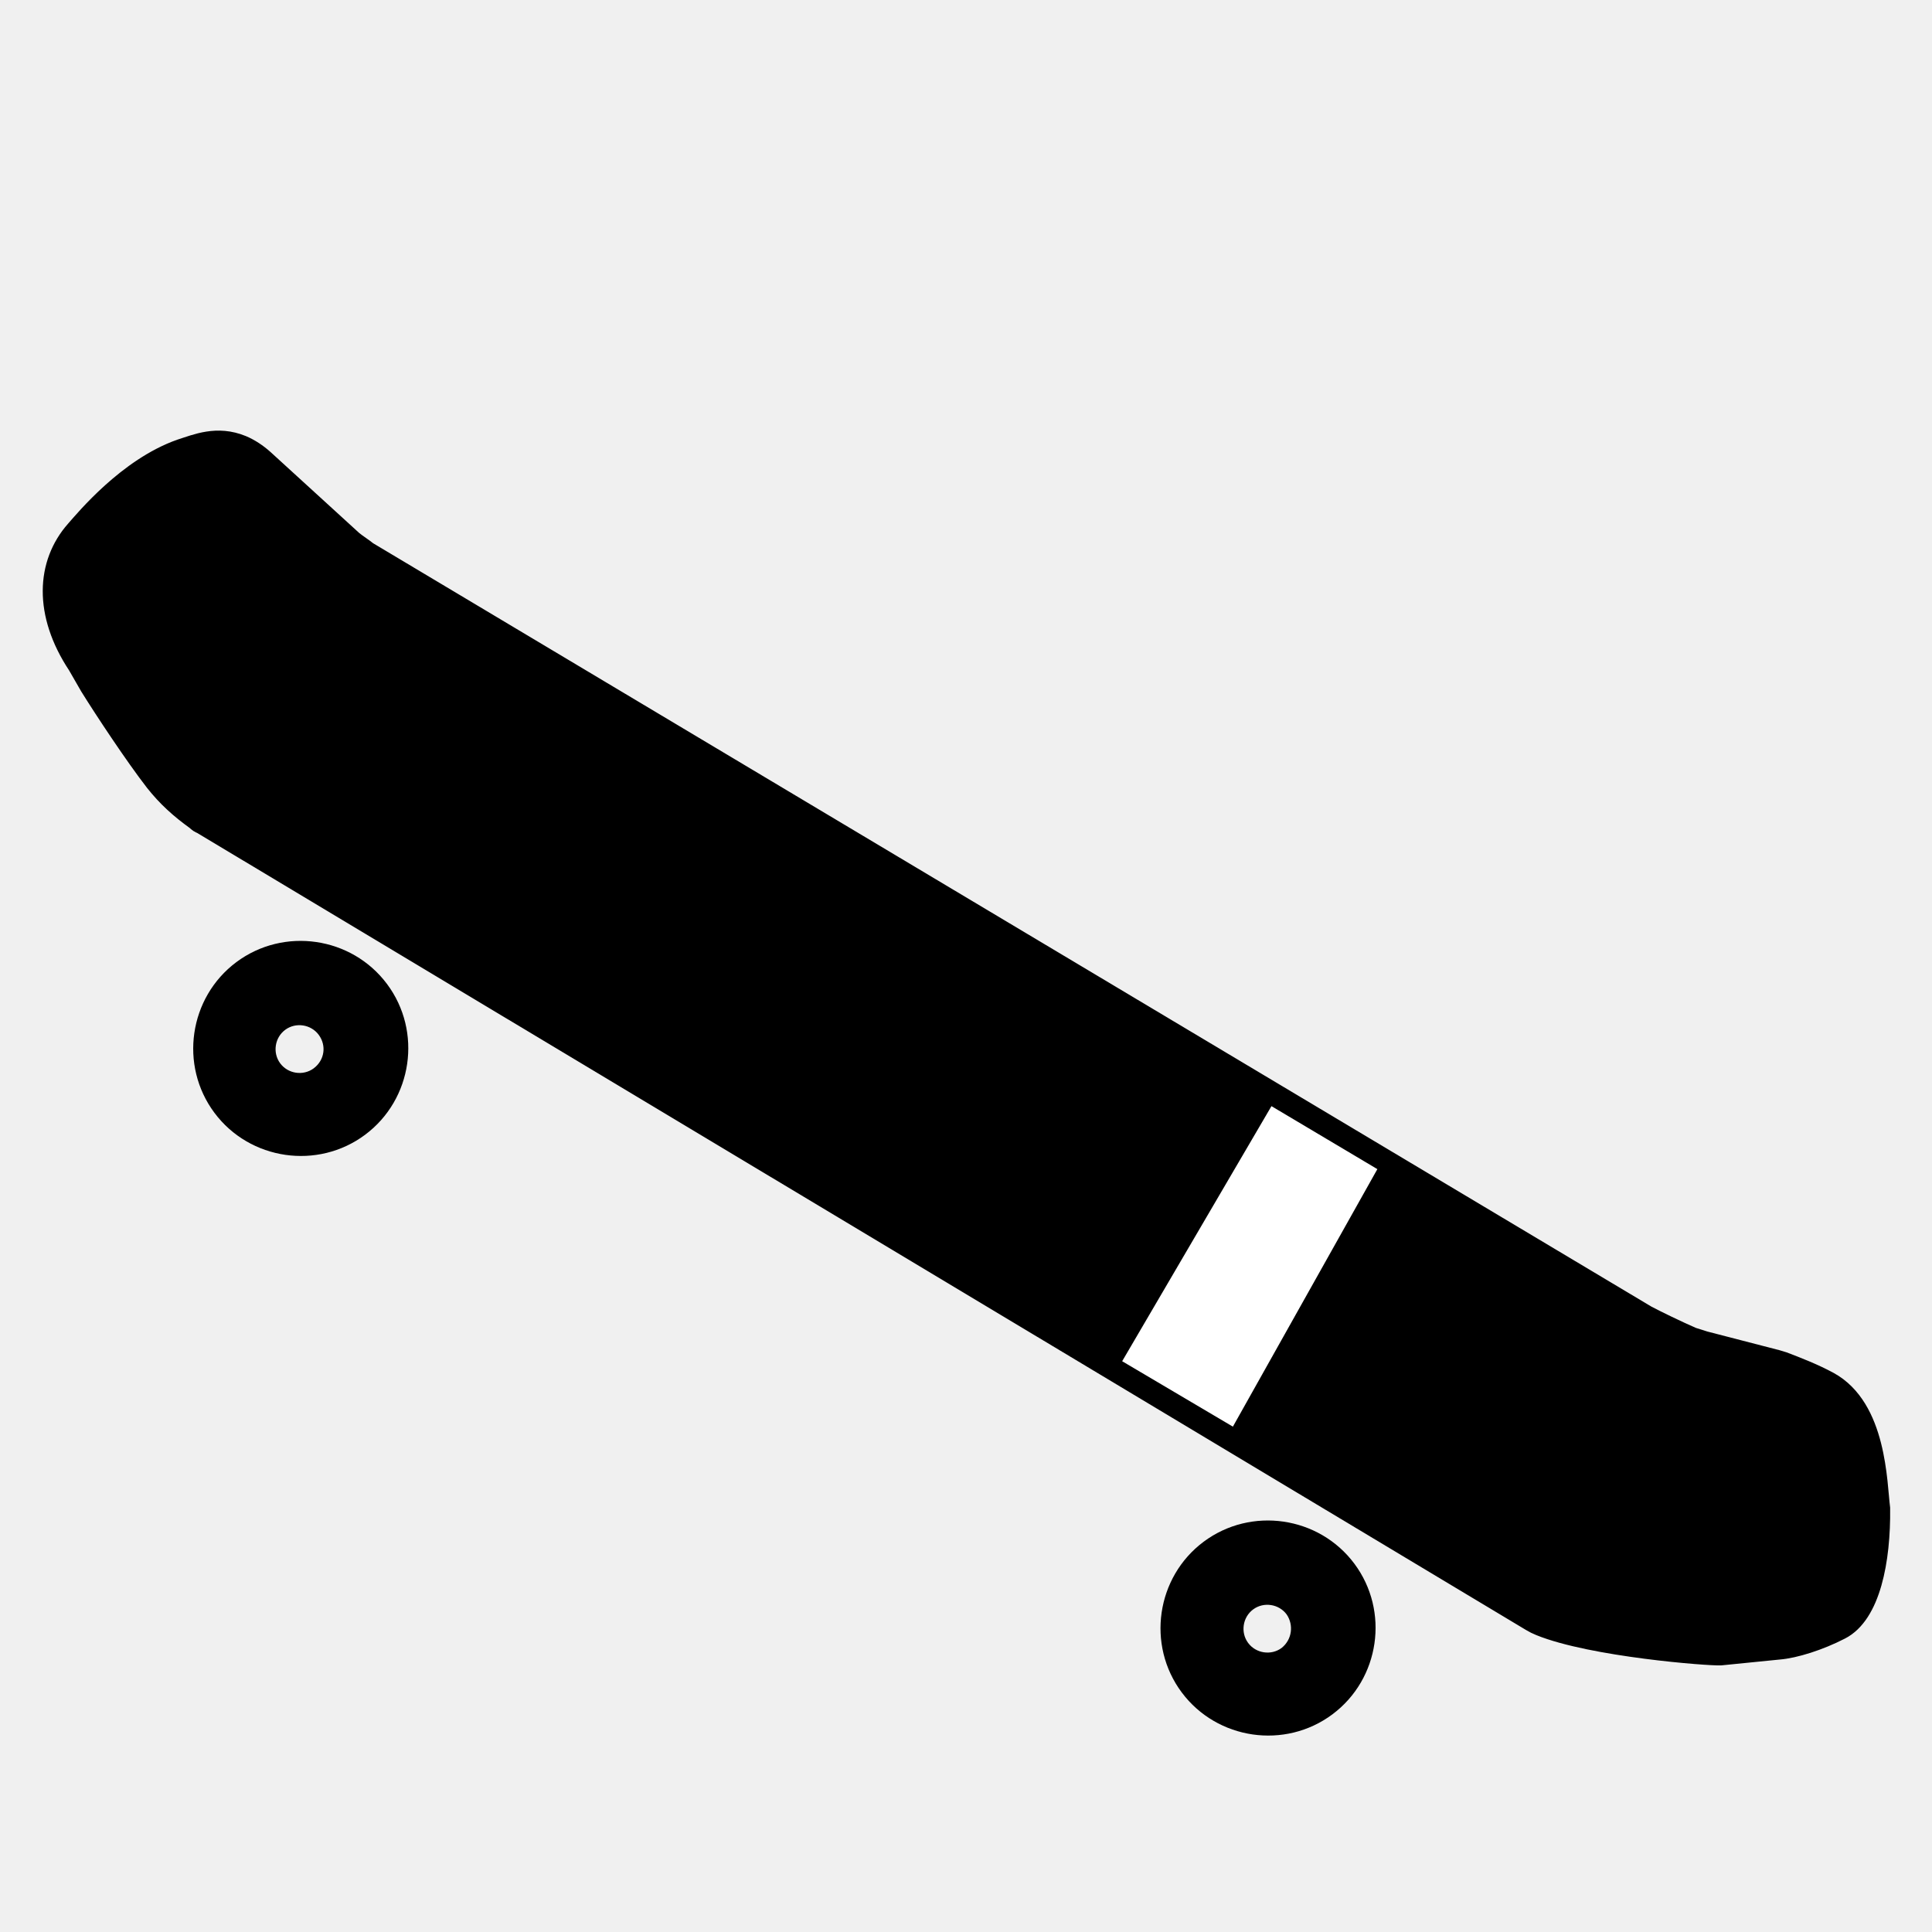
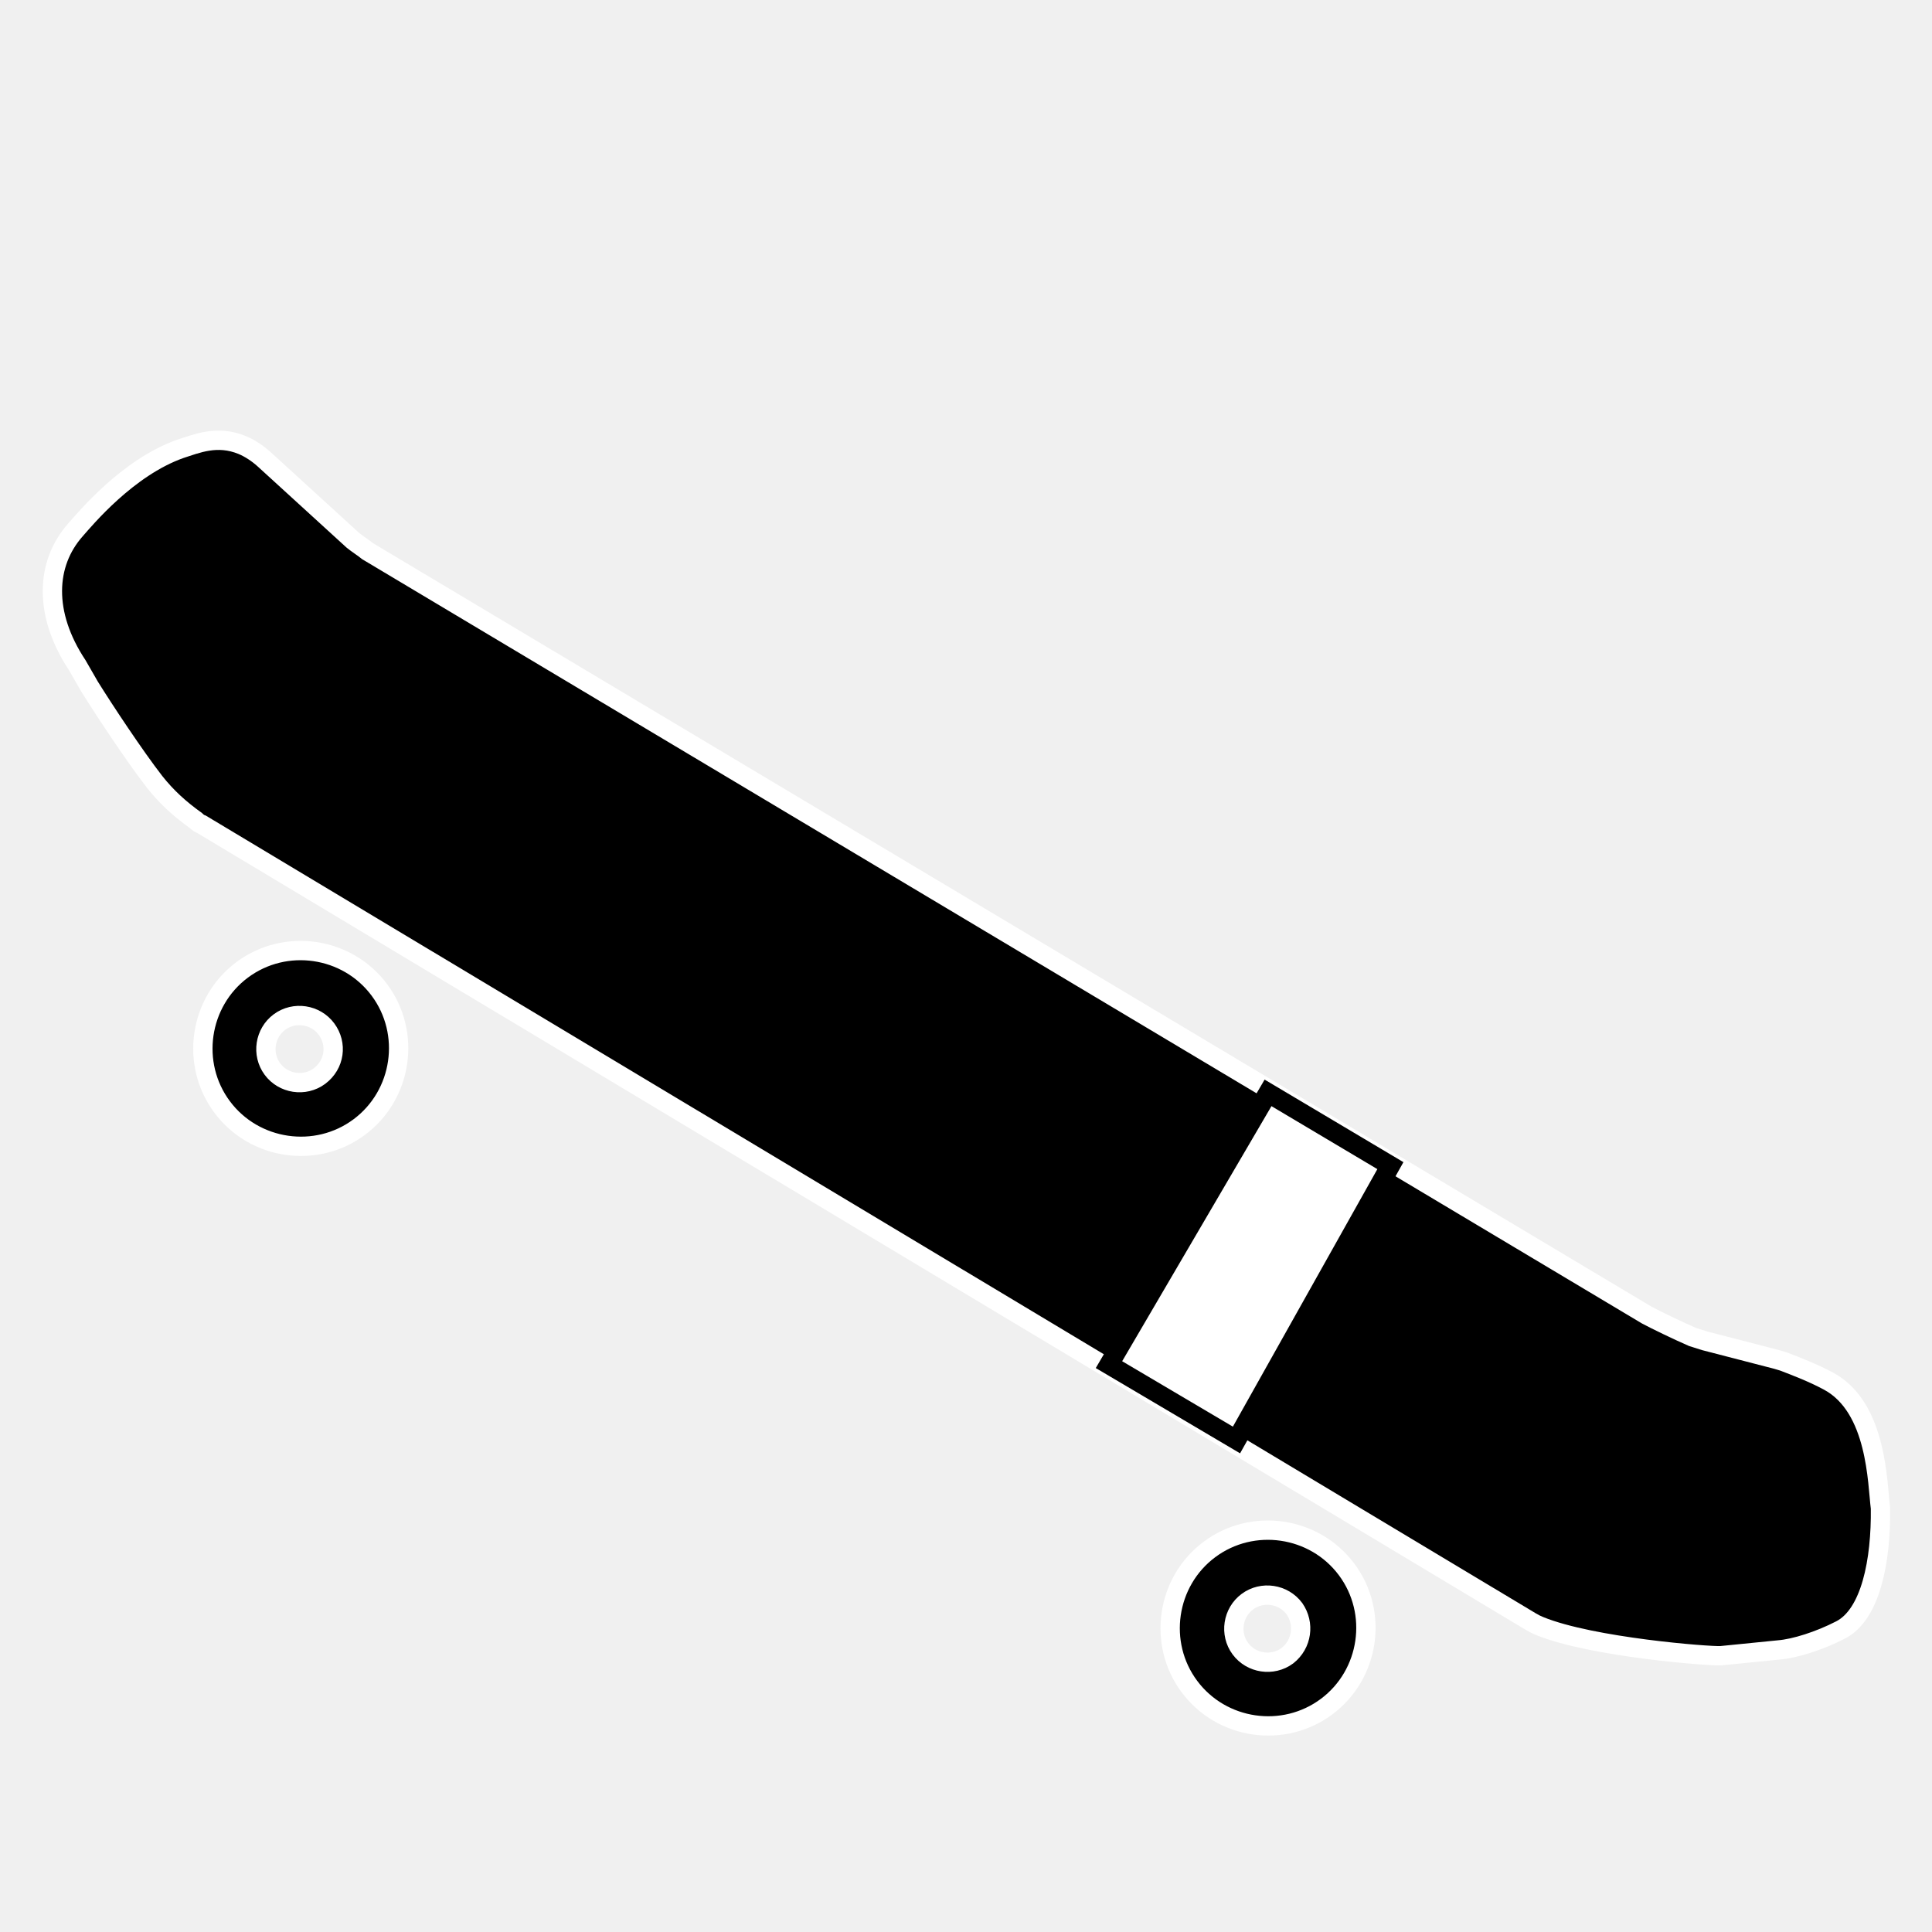
<svg xmlns="http://www.w3.org/2000/svg" version="1.1" id="Layer_1" x="0px" y="0px" viewBox="0 0 300 300" style="enable-background:new 0 0 300 300;" xml:space="preserve">
  <style type="text/css">
	.st0{fill:#FFFFFF;stroke:#000000;stroke-width:3;stroke-miterlimit:10;}
- 	.st1{stroke:#000000;stroke-width:3;stroke-miterlimit:10;}
+ 	.st1{stroke:#ffffff;stroke-width:3;stroke-miterlimit:10;}
	.st2{fill:none;stroke:#000000;stroke-width:3;stroke-miterlimit:10;}
</style>
-   <circle class="st0" cx="201.9" cy="-144" r="14" />
-   <circle class="st0" cx="50.4" cy="-80.9" r="14" />
-   <circle class="st1" cx="50.4" cy="-80.9" r="3.7" />
-   <circle class="st1" cx="201.9" cy="-144" r="3.7" />
-   <path class="st0" d="M16.8-88.5l217-91.1c1.7-0.7,3-1.9,4-3.4l15.6-25.3c2.7-4.3,1-10-3.5-12.2l-27.3-13.5  c-3.8-1.9-8.4-0.7-10.8,2.7l-11,15.6c-0.9,1.3-2.2,2.4-3.7,3L-1-130.6c-0.1,0-0.2,0.1-0.3,0.1l-19.2,3.7c-5.4,1.8-6.3,5.8-7.1,8.5  c-2.3,7.6,0,16.9,0.4,19c1.3,6.2,6.8,10.9,15.7,11.3l3.5,0.4c4,0.3,11.9,0.8,16.5,0.7C11.4-87.1,14-87.6,16.8-88.5z" />
-   <polygon class="st1" points="151.3,-193.7 178.9,-156.5 156.2,-147 130.8,-185.2 " />
-   <path class="st1" d="M58.9,153.7c-5-6.7-14.6-8.1-21.3-3.1s-8.1,14.6-3.1,21.3c5,6.7,14.6,8.1,21.3,3.1  C62.5,170,63.9,160.4,58.9,153.7z M49.6,167.1c-2.3,1.7-5.6,1.2-7.3-1.1c-1.7-2.3-1.2-5.6,1.1-7.3c2.3-1.7,5.6-1.2,7.3,1.1  C52.4,162.1,52,165.3,49.6,167.1z" />
-   <path class="st1" d="M209.1,243.7c-5-6.7-14.6-8.1-21.3-3.1s-8.1,14.6-3.1,21.3c5,6.7,14.6,8.1,21.3,3.1  C212.7,260,214.1,250.4,209.1,243.7z M199.9,257.1c-2.3,1.7-5.6,1.2-7.3-1.1c-1.7-2.3-1.2-5.6,1.1-7.3c2.3-1.7,5.6-1.2,7.3,1.1  C202.6,252.1,202.2,255.3,199.9,257.1z" />
-   <path class="st1" d="M31.3,128l206.4,123.8c0.5,0.3,0.9,0.5,1.4,0.7c8.1,3.3,26.3,4.7,28.1,4.6l9-0.9c2.5-0.2,6.3-1.4,9.6-3.1  c4.7-2.4,6.3-10.8,6.2-18.9l0,0c-0.5-3.9-0.5-15.6-8-19.7c-2.4-1.3-5-2.3-7.1-3.1c-0.3-0.1-0.7-0.2-1-0.3l-11.2-2.9  c-0.6-0.2-1.3-0.4-1.9-0.6c-2.3-1-5.8-2.7-7.1-3.4L57.1,85.6c-0.6-0.5-1.7-1.2-2.3-1.7L41,71.3c-1-0.9-2.2-1.7-3.4-2.2  c-3.9-1.6-7.1-0.2-9.6,0.6c-8.2,2.9-14.8,10.9-16.3,12.6c-4.6,5.2-5,13,0.3,21l1.9,3.3c2.3,3.7,7,10.8,10.1,14.8  c1.9,2.4,3.9,4.2,6.4,6C30.7,127.7,31,127.9,31.3,128z" />
-   <polygon class="st0" points="215.9,181 192,223.6 172.2,211.9 196.9,169.7 " />
-   <ellipse transform="matrix(0.8022 -0.597 0.597 0.8022 25.0503 382.7451)" class="st0" cx="590.2" cy="153.6" rx="15.2" ry="15.2" />
-   <ellipse transform="matrix(0.8022 -0.597 0.597 0.8022 49.0877 273.269)" class="st0" cx="437" cy="62.5" rx="15.2" ry="15.2" />
-   <ellipse transform="matrix(0.8022 -0.597 0.597 0.8022 49.0877 273.269)" class="st2" cx="437" cy="62.5" rx="4" ry="4" />
-   <path class="st1" d="M479.7,97.3c-5-6.7-14.6-8.1-21.3-3.1s-8.1,14.6-3.1,21.3c5,6.7,14.6,8.1,21.3,3.1  C483.3,113.6,484.7,104.1,479.7,97.3z M469.9,109.6c-1.8,1.3-4.3,1-5.6-0.8c-1.3-1.8-1-4.3,0.8-5.6c1.8-1.3,4.3-1,5.6,0.8  C472,105.8,471.6,108.3,469.9,109.6z" />
-   <ellipse transform="matrix(0.8022 -0.597 0.597 0.8022 25.0503 382.7451)" class="st1" cx="590.2" cy="153.6" rx="4" ry="4" />
-   <path class="st1" d="M422.3,28l206.4,123.8c0.5,0.3,0.9,0.5,1.4,0.7c8.1,3.3,26.3,4.7,28.1,4.6l9-0.9c2.5-0.2,6.3-1.4,9.6-3.1  c4.7-2.4,6.3-10.8,6.2-18.9l0,0c-0.5-3.9-0.5-15.6-8-19.7c-2.4-1.3-5-2.3-7.1-3.1c-0.3-0.1-0.7-0.2-1-0.3l-11.2-2.9  c-0.6-0.2-1.3-0.4-1.9-0.6c-2.3-1-5.8-2.7-7.1-3.4L448.1-14.4c-0.6-0.5-1.7-1.2-2.3-1.7L432-28.7c-1-0.9-2.2-1.7-3.4-2.2  c-3.9-1.6-7.1-0.2-9.6,0.6c-8.2,2.9-14.8,10.9-16.3,12.6c-4.6,5.2-5,13,0.3,21l1.9,3.3c2.3,3.7,7,10.8,10.1,14.8  c1.9,2.4,3.9,4.2,6.4,6C421.7,27.7,422,27.9,422.3,28z" />
-   <polygon class="st0" points="606.9,81 583,123.6 563.2,111.9 587.9,69.7 " />
-   <ellipse transform="matrix(0.8547 -0.5192 0.5192 0.8547 17.1467 -439.1714)" class="st0" cx="-775.8" cy="-250.2" rx="15.5" ry="15.5" />
-   <ellipse transform="matrix(0.8547 -0.5192 0.5192 0.8547 51.3314 -530.8417)" class="st0" cx="-922.4" cy="-357.1" rx="15.5" ry="15.5" />
-   <ellipse transform="matrix(0.8547 -0.5192 0.5192 0.8547 51.3314 -530.8417)" class="st1" cx="-922.4" cy="-357.1" rx="4.1" ry="4.1" />
-   <ellipse transform="matrix(0.8547 -0.5192 0.5192 0.8547 17.1467 -439.1714)" class="st1" cx="-775.8" cy="-250.2" rx="4.1" ry="4.1" />
-   <path class="st0" d="M-934.4-393.2l210.6,152.8c1.6,1.2,3.5,1.8,5.5,1.8l32.9,0.2c5.6,0,10-4.7,9.5-10.3l-2.9-33.6  c-0.4-4.7-4.1-8.3-8.8-8.7l-21.1-1.4c-1.8-0.1-3.5-0.8-5-1.8l-191.2-140c-0.1-0.1-0.2-0.2-0.3-0.2l-14.5-16c-4.8-4-9.1-2.6-12.1-1.9  c-8.5,2.2-16,9.7-17.7,11.3c-5.1,4.8-6.3,12.7-1.7,21.3l1.6,3.5c2,4,6.1,11.7,8.8,15.9C-939-397.5-937-395.3-934.4-393.2z" />
-   <polygon class="st1" points="-757.9,-326.5 -777.2,-279 -799.2,-295 -777.7,-341 " />
+   <path class="st1 " d="M58.9,153.7c-5-6.7-14.6-8.1-21.3-3.1s-8.1,14.6-3.1,21.3c5,6.7,14.6,8.1,21.3,3.1  C62.5,170,63.9,160.4,58.9,153.7z M49.6,167.1c-2.3,1.7-5.6,1.2-7.3-1.1c-1.7-2.3-1.2-5.6,1.1-7.3c2.3-1.7,5.6-1.2,7.3,1.1  C52.4,162.1,52,165.3,49.6,167.1z" />
+   <path class="st1 " d="M209.1,243.7c-5-6.7-14.6-8.1-21.3-3.1s-8.1,14.6-3.1,21.3c5,6.7,14.6,8.1,21.3,3.1  C212.7,260,214.1,250.4,209.1,243.7z M199.9,257.1c-2.3,1.7-5.6,1.2-7.3-1.1c-1.7-2.3-1.2-5.6,1.1-7.3c2.3-1.7,5.6-1.2,7.3,1.1  C202.6,252.1,202.2,255.3,199.9,257.1z" />
+   <path class="st1 lol" d="M31.3,128l206.4,123.8c0.5,0.3,0.9,0.5,1.4,0.7c8.1,3.3,26.3,4.7,28.1,4.6l9-0.9c2.5-0.2,6.3-1.4,9.6-3.1  c4.7-2.4,6.3-10.8,6.2-18.9l0,0c-0.5-3.9-0.5-15.6-8-19.7c-2.4-1.3-5-2.3-7.1-3.1c-0.3-0.1-0.7-0.2-1-0.3l-11.2-2.9  c-0.6-0.2-1.3-0.4-1.9-0.6c-2.3-1-5.8-2.7-7.1-3.4L57.1,85.6c-0.6-0.5-1.7-1.2-2.3-1.7L41,71.3c-1-0.9-2.2-1.7-3.4-2.2  c-3.9-1.6-7.1-0.2-9.6,0.6c-8.2,2.9-14.8,10.9-16.3,12.6c-4.6,5.2-5,13,0.3,21l1.9,3.3c2.3,3.7,7,10.8,10.1,14.8  c1.9,2.4,3.9,4.2,6.4,6C30.7,127.7,31,127.9,31.3,128z" />
+   <polygon class="st0 lol" points="215.9,181 192,223.6 172.2,211.9 196.9,169.7 " />
</svg>
